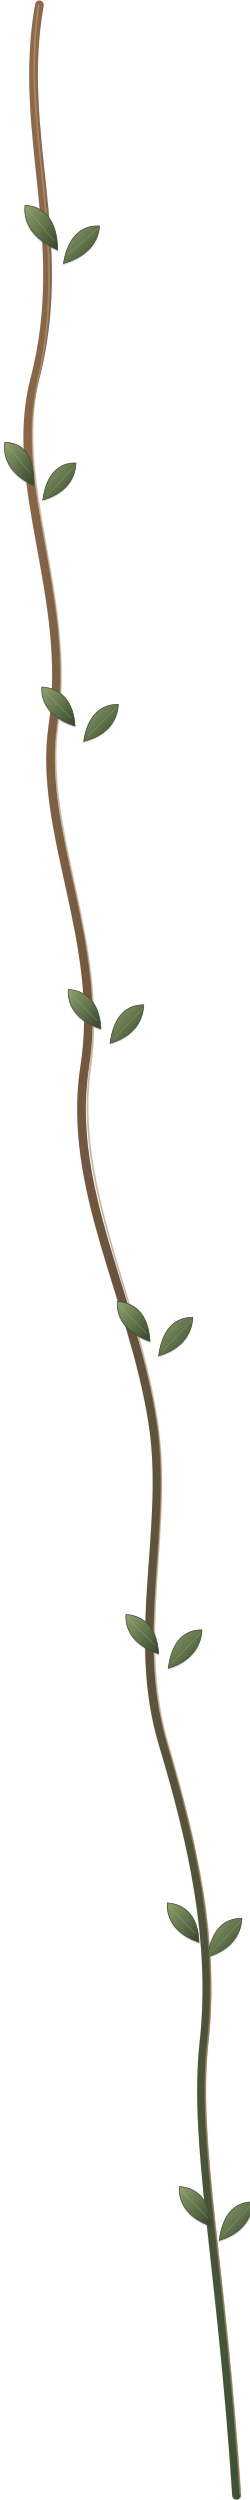
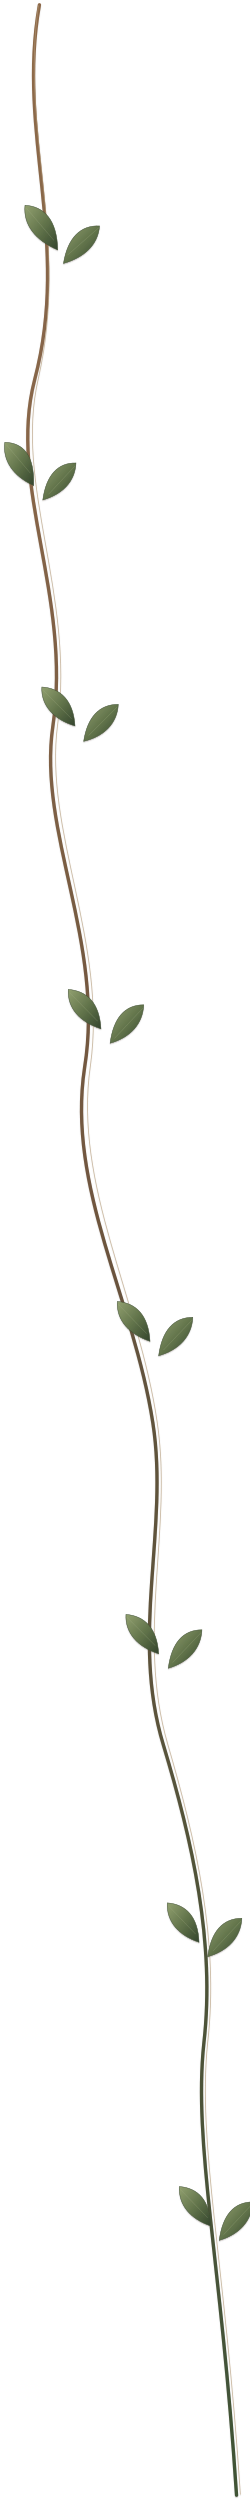
<svg xmlns="http://www.w3.org/2000/svg" viewBox="0 0 520 5200">
  <defs>
    <linearGradient id="stem" x1="0" y1="0" x2="1" y2="1">
      <stop offset="0" stop-color="#8f6b4b" />
      <stop offset=".45" stop-color="#6b533d" />
      <stop offset="1" stop-color="#3f5336" />
    </linearGradient>
    <linearGradient id="leaf" x1="0" y1="0" x2="1" y2="1">
      <stop offset="0" stop-color="#91a06f" />
      <stop offset=".55" stop-color="#5e7048" />
      <stop offset="1" stop-color="#34452d" />
    </linearGradient>
    <filter id="shadow">
      <feDropShadow dx="0" dy="2" stdDeviation="2" flood-color="#211a14" flood-opacity=".22" />
    </filter>
  </defs>
  <g filter="url(#shadow)">
-     <path d="M82 10 C34 280 148 500 72 790 C15 1010 150 1240 110 1510 C78 1730 218 1960 176 2220 C138 2470 278 2700 318 2960 C352 3180 270 3400 340 3630 C400 3830 448 4040 424 4250 C402 4460 460 4700 492 5190" fill="none" stroke="url(#stem)" stroke-width="18" stroke-linecap="round" />
-     <path d="M80 12 C42 275 145 495 80 786 C28 1008 156 1235 120 1506 C90 1728 224 1958 188 2217 C152 2464 289 2698 327 2958 C360 3180 282 3398 349 3628 C408 3830 456 4038 432 4248 C410 4460 468 4700 500 5188" fill="none" stroke="#b59b78" stroke-width="3.5" opacity=".62" stroke-linecap="round" />
-     <g fill="url(#leaf)" stroke="#3e4e32" stroke-width="1.5">
+     <path d="M82 10 C34 280 148 500 72 790 C15 1010 150 1240 110 1510 C78 1730 218 1960 176 2220 C138 2470 278 2700 318 2960 C352 3180 270 3400 340 3630 C400 3830 448 4040 424 4250 C402 4460 460 4700 492 5190" fill="none" stroke="url(#stem)" stroke-width="7" stroke-linecap="round" />
+     <path d="M80 12 C42 275 145 495 80 786 C28 1008 156 1235 120 1506 C90 1728 224 1958 188 2217 C152 2464 289 2698 327 2958 C360 3180 282 3398 349 3628 C408 3830 456 4038 432 4248 C410 4460 468 4700 500 5188" fill="none" stroke="#b59b78" stroke-width="1.8" opacity=".62" stroke-linecap="round" />
+     <g fill="url(#leaf)" stroke="#3e4e32" stroke-width="1.0">
      <path d="M120 520 C74 500 48 468 52 427 C91 429 119 457 120 520Z" />
      <path d="M132 548 C174 536 204 510 207 470 C169 468 141 493 132 548Z" />
      <path d="M70 1010 C28 991 5 958 10 920 C48 921 72 946 70 1010Z" />
      <path d="M89 1040 C130 1028 156 1002 158 963 C121 962 96 988 89 1040Z" />
      <path d="M156 1510 C112 1497 85 1467 87 1429 C126 1431 153 1458 156 1510Z" />
      <path d="M174 1542 C216 1532 244 1505 246 1465 C207 1465 182 1491 174 1542Z" />
      <path d="M210 2140 C166 2126 140 2097 142 2058 C181 2061 207 2086 210 2140Z" />
      <path d="M229 2170 C271 2158 297 2130 299 2090 C260 2090 236 2117 229 2170Z" />
      <path d="M312 2790 C268 2775 242 2746 244 2707 C283 2710 309 2736 312 2790Z" />
      <path d="M330 2820 C372 2808 399 2780 401 2740 C362 2740 337 2767 330 2820Z" />
      <path d="M330 3440 C287 3426 260 3397 262 3358 C301 3361 327 3387 330 3440Z" />
      <path d="M350 3470 C391 3458 418 3430 420 3390 C381 3390 357 3417 350 3470Z" />
      <path d="M414 4040 C372 4026 346 3997 348 3958 C387 3961 412 3987 414 4040Z" />
      <path d="M432 4070 C474 4058 501 4030 503 3990 C464 3990 439 4017 432 4070Z" />
      <path d="M438 4630 C397 4616 371 4587 373 4548 C412 4551 437 4577 438 4630Z" />
      <path d="M456 4660 C497 4648 524 4620 526 4580 C487 4580 463 4607 456 4660Z" />
    </g>
-     <g fill="none" stroke="#aab48c" stroke-width="1" opacity=".55">
+     <g fill="none" stroke="#aab48c" stroke-width="0.75" opacity=".45">
      <path d="M55 433L112 500M205 474L141 530M13 925L63 984M156 969L101 1028M90 1436L149 1495M244 1470L184 1530M145 2065L203 2124M297 2097L238 2160M246 2713L305 2774M399 2746L340 2808M264 3364L323 3423M418 3396L359 3458M350 3964L407 4023M501 3996L443 4058M375 4554L432 4613M523 4586L465 4648" />
    </g>
  </g>
</svg>
